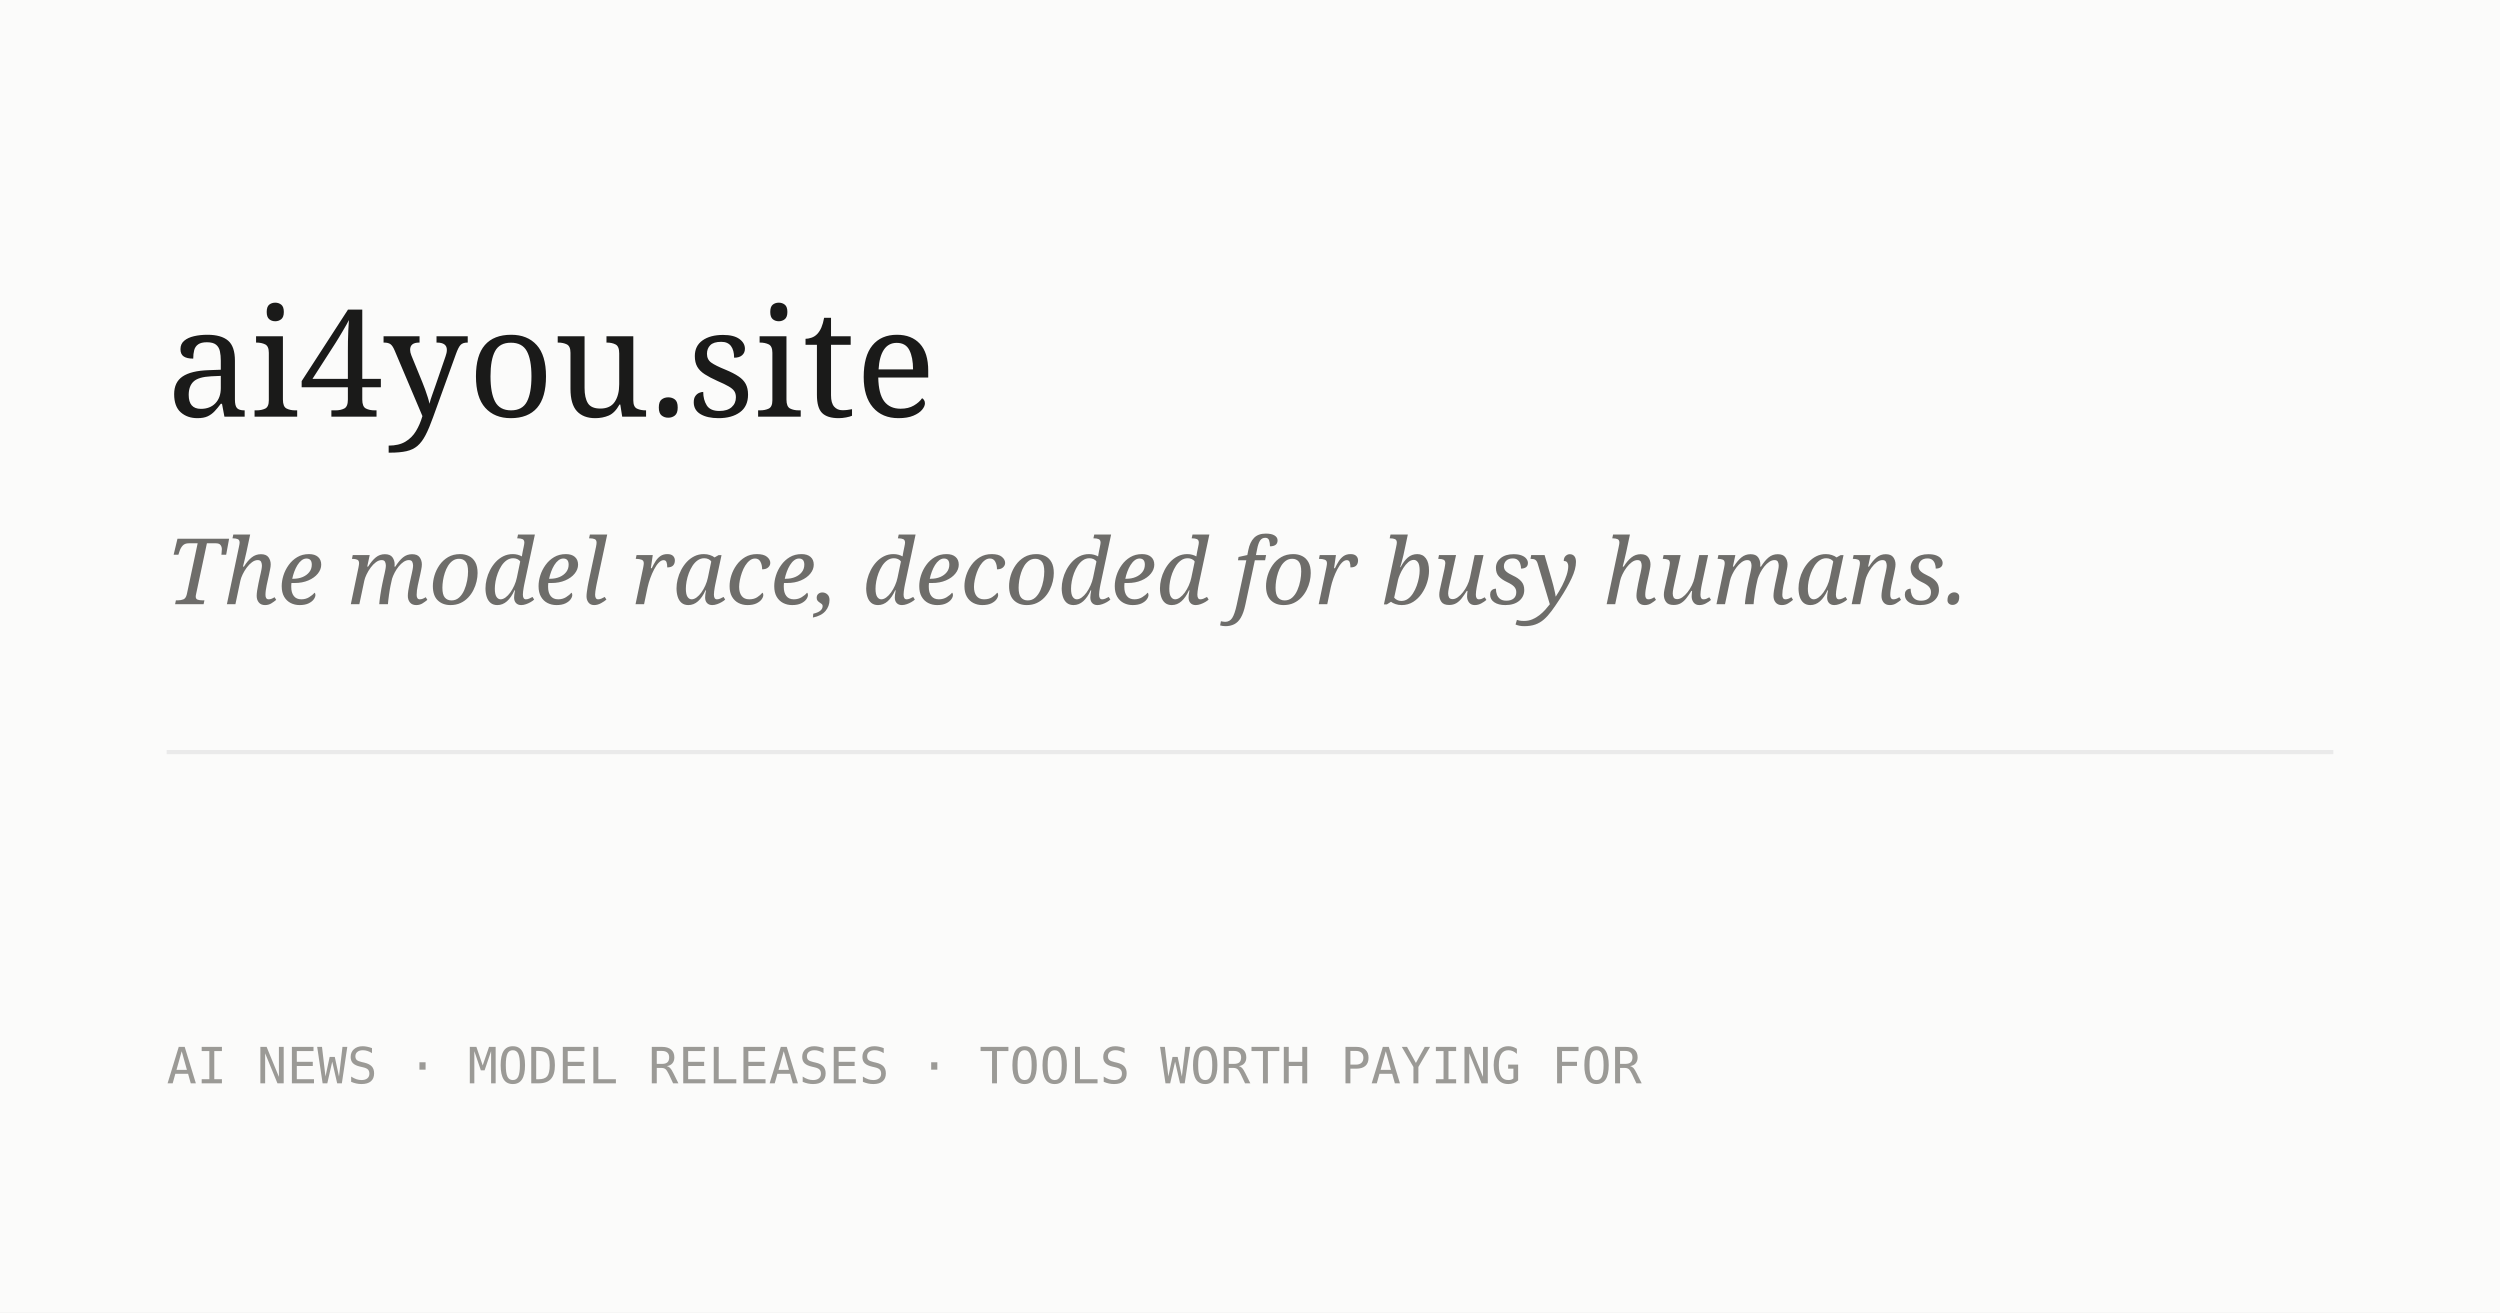
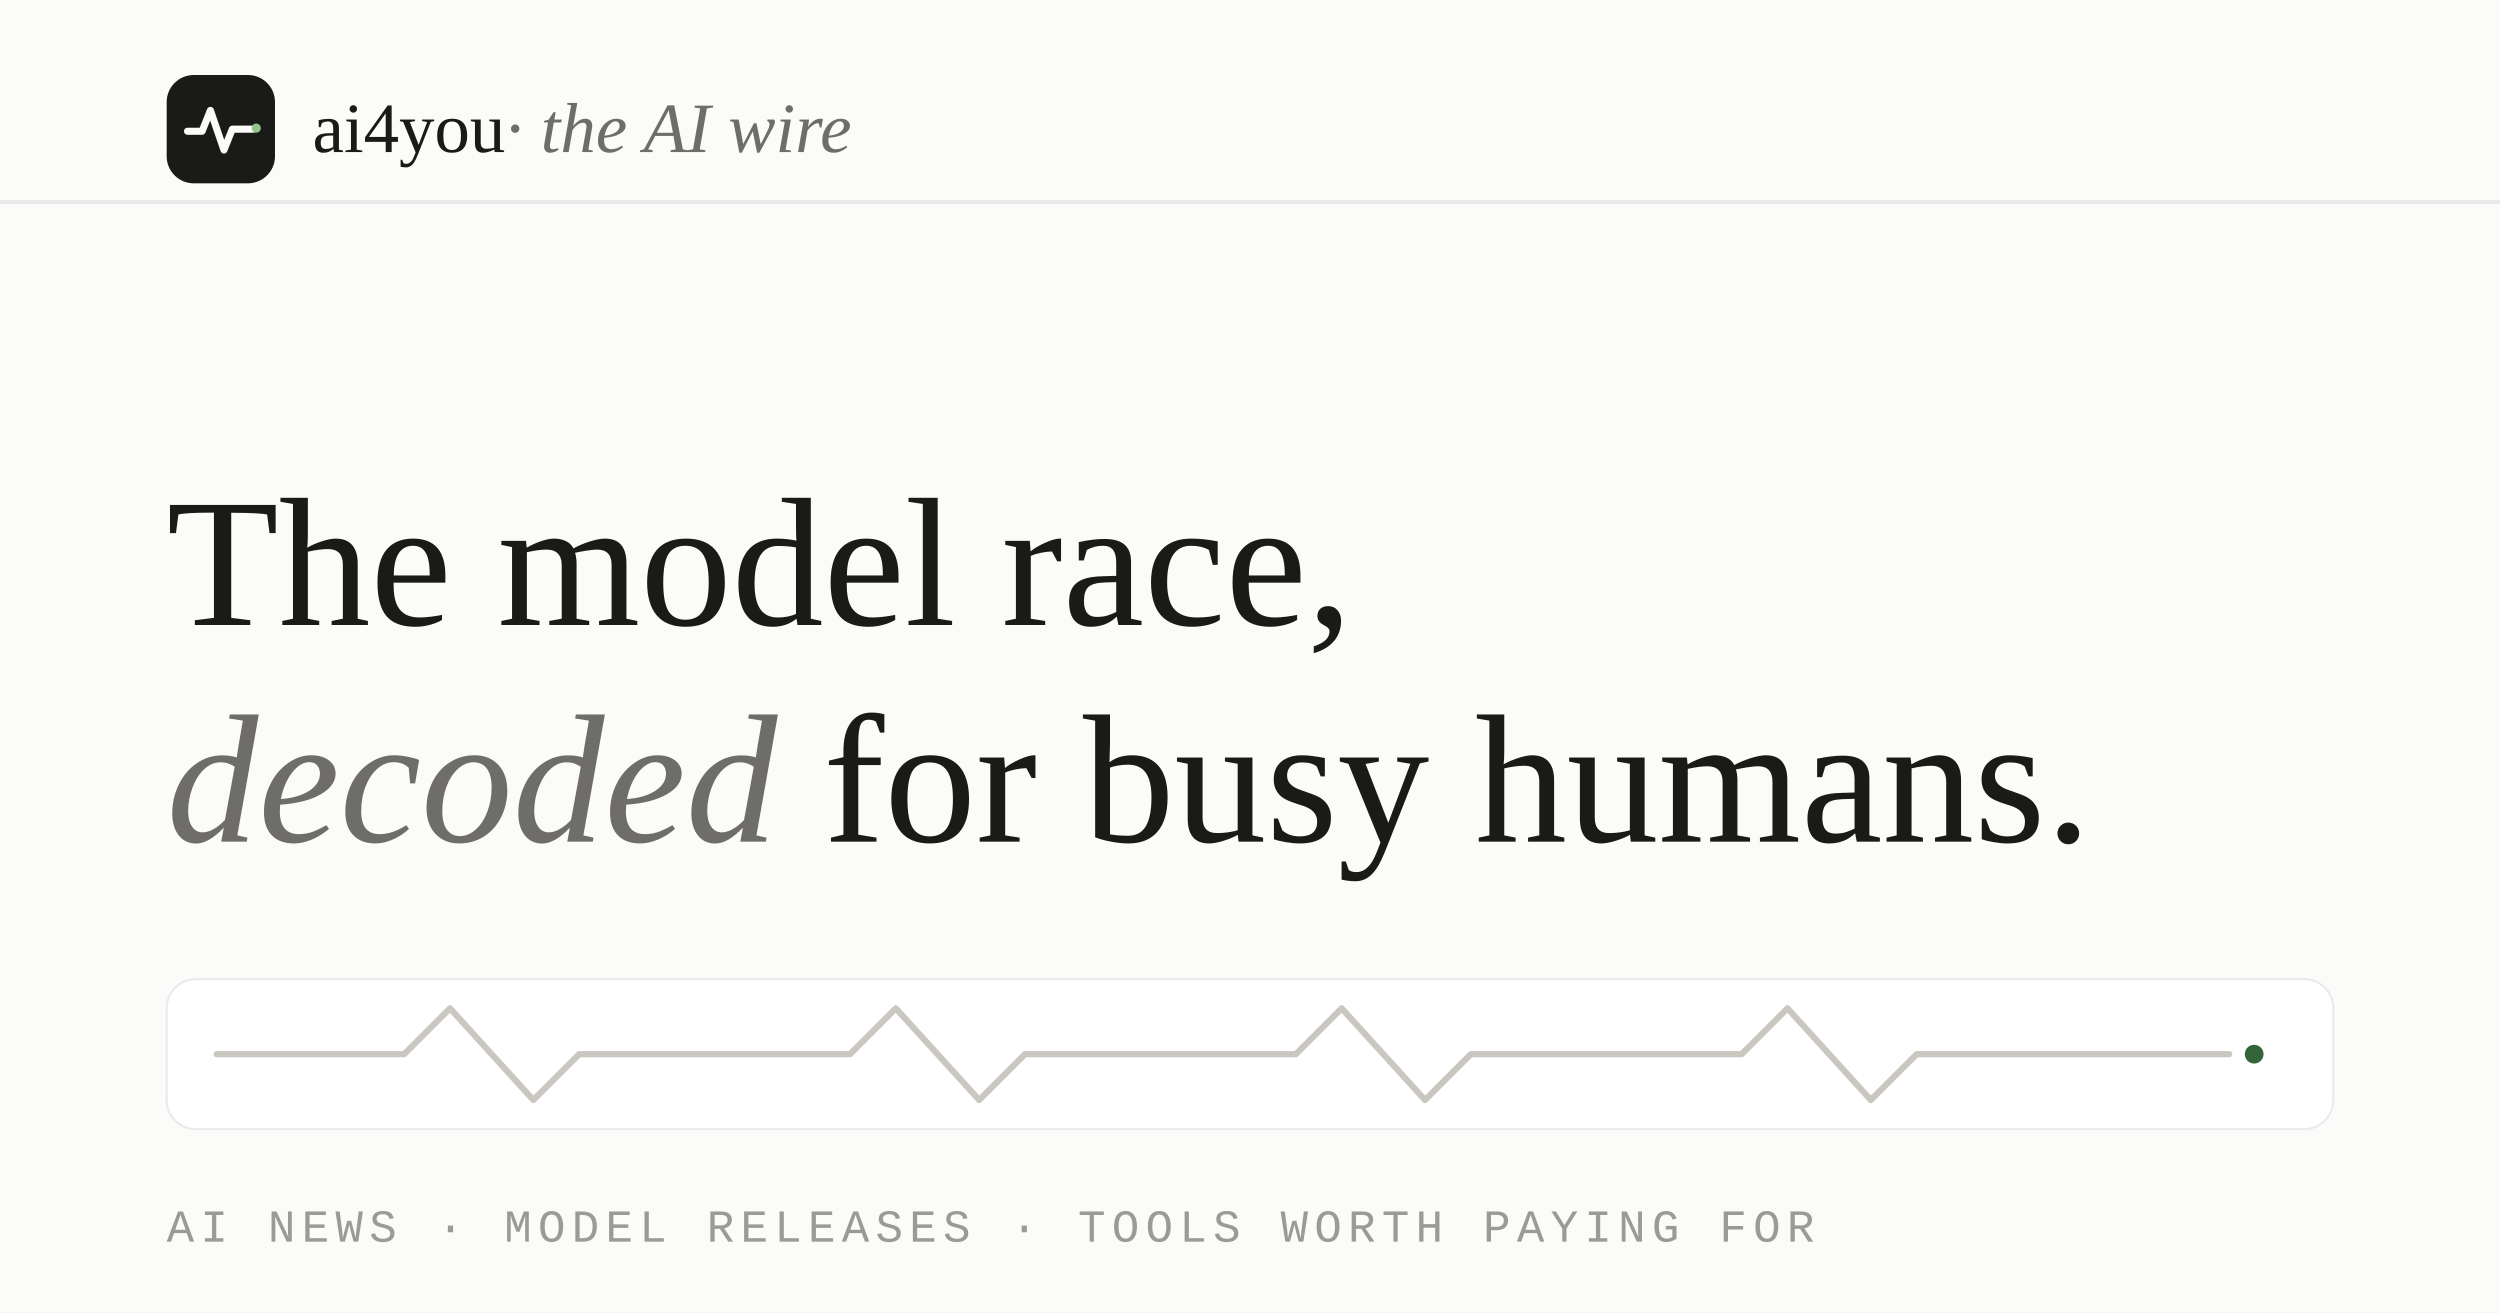
<svg xmlns="http://www.w3.org/2000/svg" width="1200" height="630" viewBox="0 0 1200 630">
  <rect width="1200" height="630" fill="#FBFBFA" />
-   <text x="80" y="200" font-family="Georgia, serif" font-size="72" fill="#1A1A19">ai4you.site</text>
-   <text x="80" y="290" font-family="Georgia, serif" font-size="44" font-style="italic" fill="#6E6D6A">The model race, decoded for busy humans.</text>
-   <text x="80" y="520" font-family="monospace" font-size="24" fill="#9B9A96">AI NEWS · MODEL RELEASES · TOOLS WORTH PAYING FOR</text>
-   <rect x="80" y="360" width="1040" height="2" fill="#EAEAEA" />
+   <rect x="0" y="96" width="1200" height="2" fill="#EAEAEA" />
+   <g transform="translate(80,36)">
+     <rect width="52" height="52" rx="13" fill="#1A1A19" />
+     <path d="M10 27h7l4-10 6.5 19 4-10h10" fill="none" stroke="#FBFBFA" stroke-width="3.4" stroke-linecap="round" stroke-linejoin="round" />
+     <circle cx="43" cy="25.5" r="2.2" fill="#93C48E" />
+     <text x="70" y="37" font-family="Georgia, 'Times New Roman', serif" font-size="34" fill="#1A1A19">ai4you<tspan font-style="italic" fill="#6E6D6A"> · the AI wire</tspan>
+     </text>
+   </g>
+   <text x="80" y="300" font-family="Georgia, 'Times New Roman', serif" font-size="88" fill="#1A1A19">The model race,</text>
+   <text x="80" y="404" font-family="Georgia, 'Times New Roman', serif" font-size="88" fill="#1A1A19">
+     <tspan font-style="italic" fill="#6E6D6A">decoded</tspan> for busy humans.</text>
+   <g transform="translate(80,470)">
+     <rect width="1040" height="72" rx="14" fill="#FFFFFF" stroke="#EAEAEA" />
+     <path d="M24 36h90l22-22 40 44 22-22h130l22-22 40 44 22-22h130l22-22 40 44 22-22h130l22-22 40 44 22-22h150" fill="none" stroke="#C9C7BF" stroke-width="3" stroke-linecap="round" stroke-linejoin="round" />
+     <circle cx="1002" cy="36" r="4.5" fill="#346538" />
+   </g>
+   <text x="80" y="596" font-family="'JetBrains Mono', 'Courier New', monospace" font-size="22" letter-spacing="3" fill="#9B9A96">AI NEWS · MODEL RELEASES · TOOLS WORTH PAYING FOR</text>
</svg>
